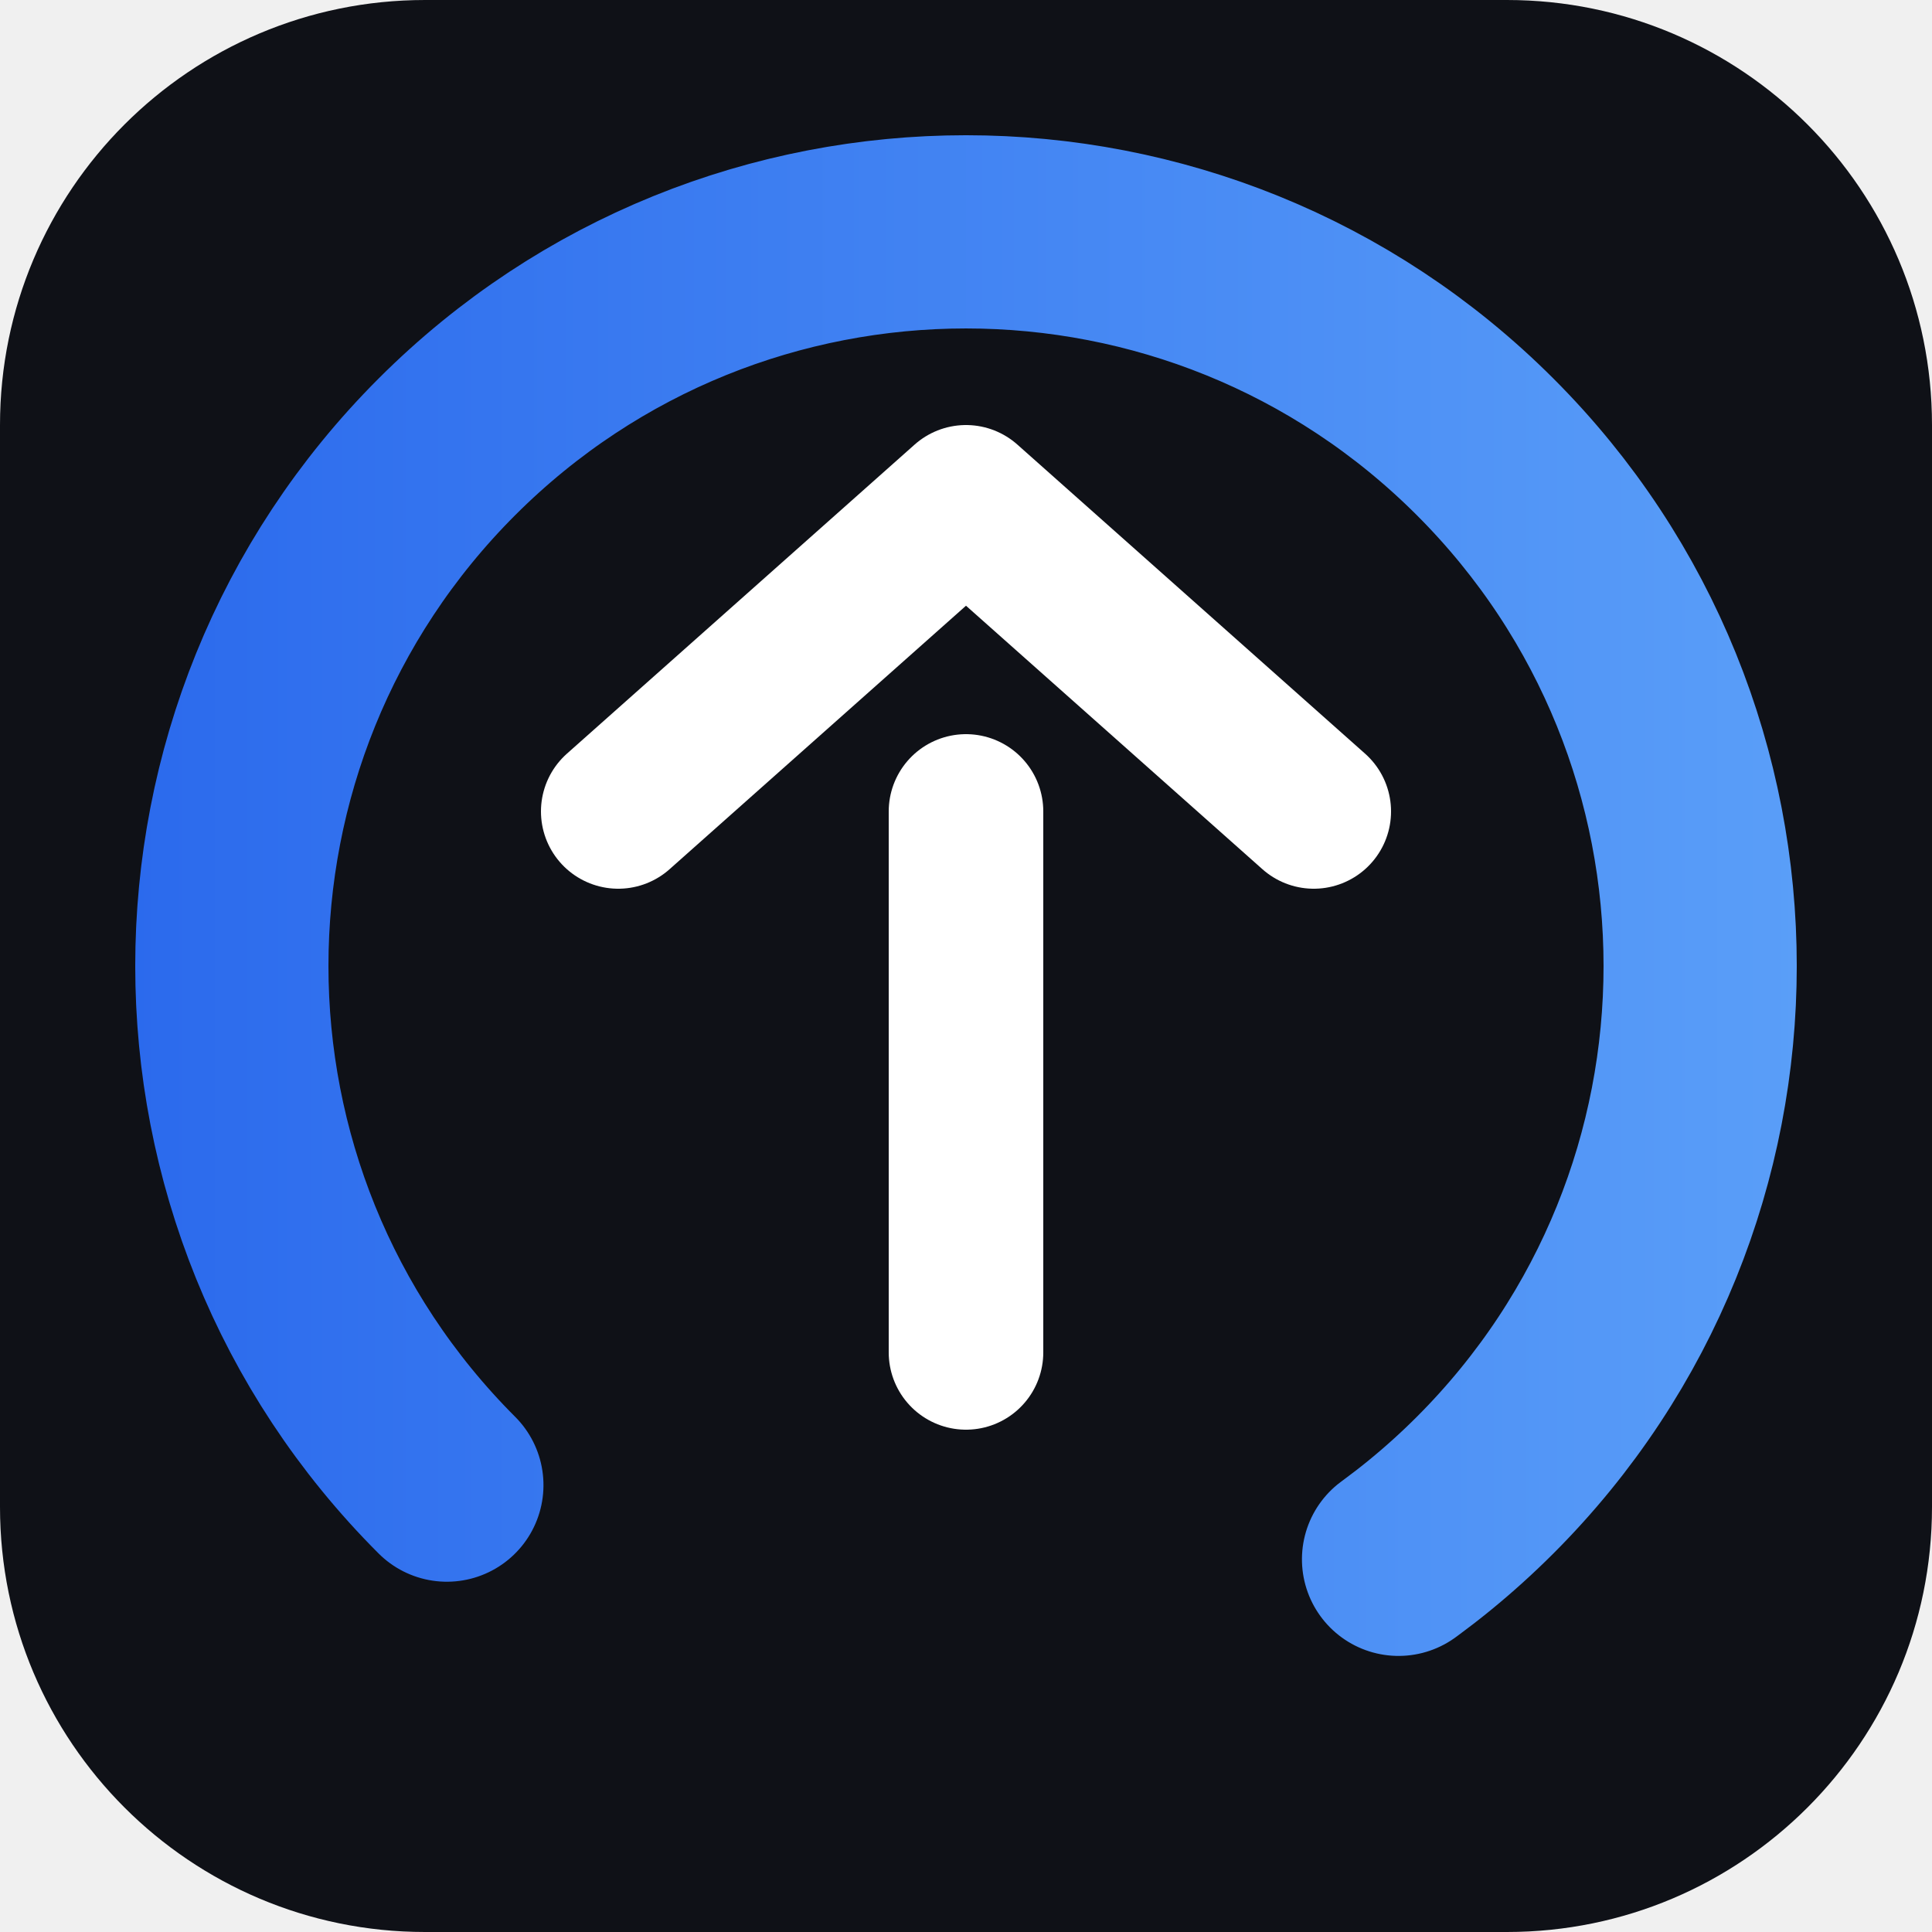
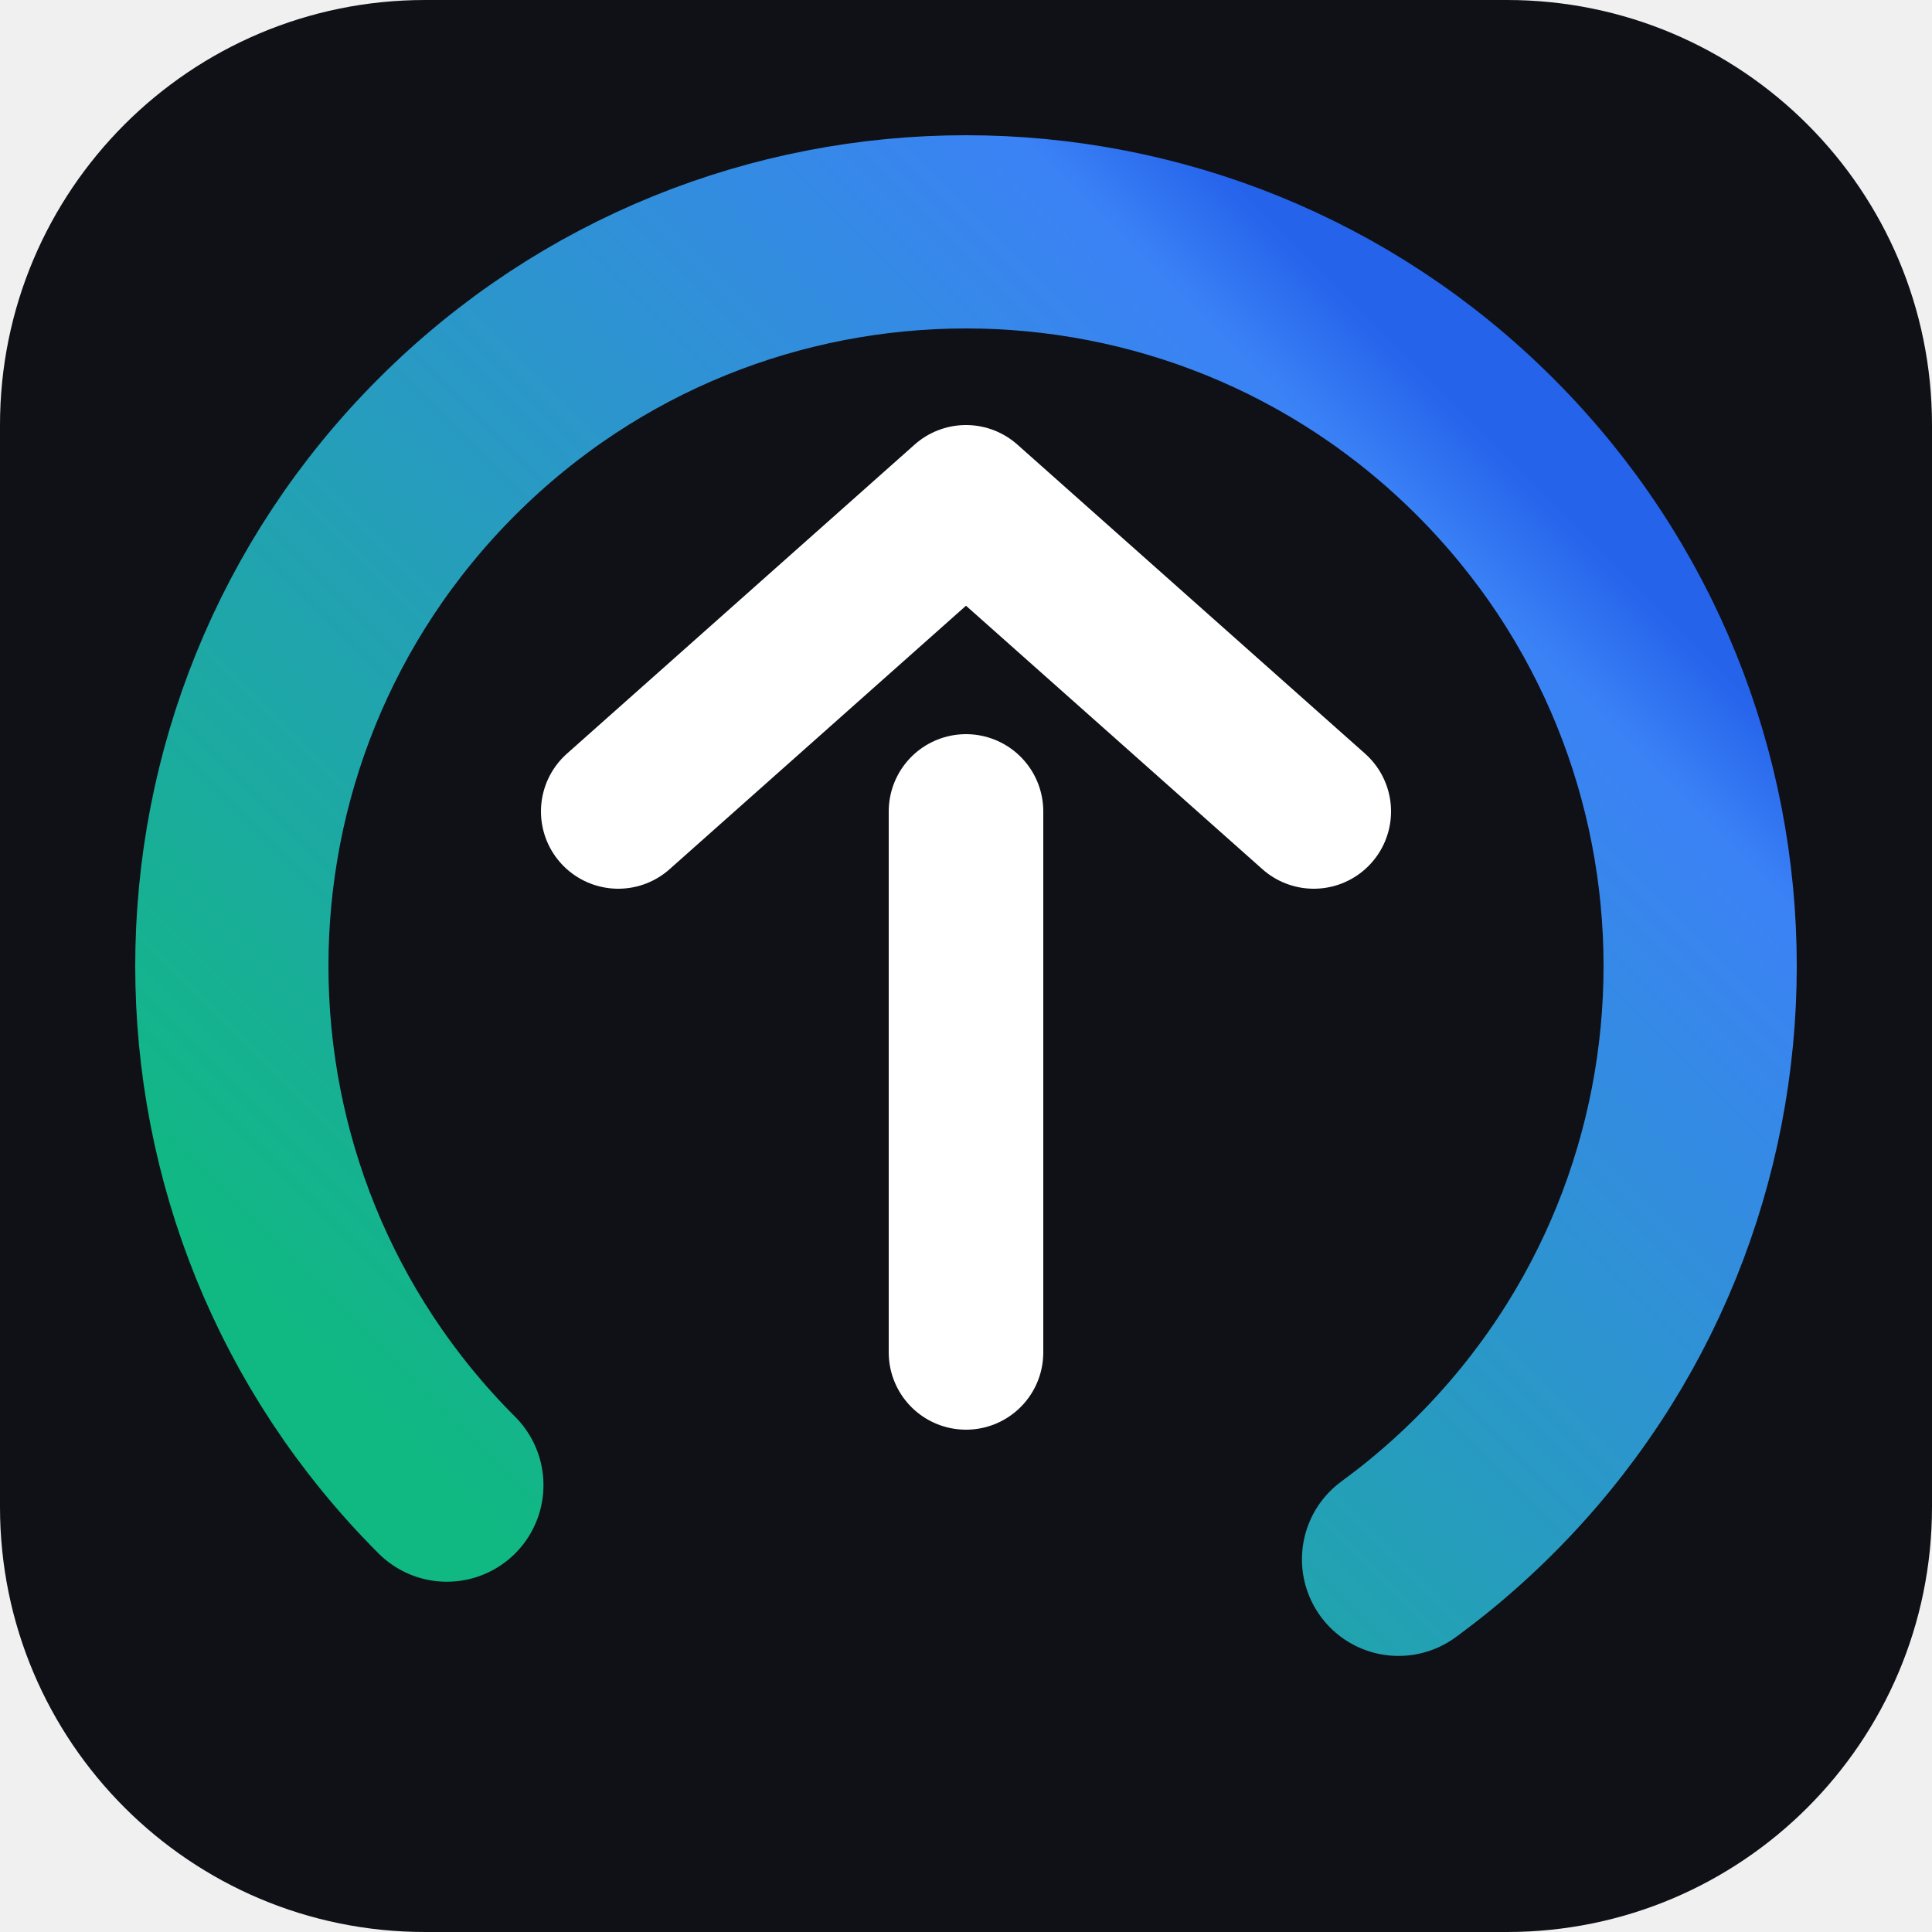
- <svg xmlns="http://www.w3.org/2000/svg" viewBox="0 0 100 100" fill="none">
+ <svg xmlns="http://www.w3.org/2000/svg" width="512" height="512" viewBox="0 0 100 100" fill="none">
  <defs>
-     <linearGradient id="blueGrad" x1="0%" y1="0%" x2="100%" y2="100%">
-       <stop offset="0%" stop-color="#60a5fa" />
-       <stop offset="100%" stop-color="#2563eb" />
+     <linearGradient id="ultraEcoGrad" x1="100%" y1="50%" x2="0%" y2="50%"> {/* Right to Left */}
+       <stop offset="0%" stop-color="#10b981" />   {/* Emerald Green */}
+       <stop offset="92%" stop-color="#3b82f6" />  {/* Almost entirely Green now */}
+       <stop offset="100%" stop-color="#2563eb" /> {/* Just a sliver of Blue Tail */}
    </linearGradient>
  </defs>
  
-   {/* 1. Background Container (For App Icon contrast on phones) */}
+   {/* Dark Background */}
  <rect width="100" height="100" rx="22" fill="#0F1117" />

-   {/* 2. The "Gauge" Ring */}
-   <circle cx="50" cy="50" r="38" stroke="url(#blueGrad)" stroke-width="10" stroke-linecap="round" stroke-dasharray="185" stroke-dashoffset="0" transform="rotate(135 50 50)" />
+   {/* The Gauge Ring */}
+   <circle cx="50" cy="50" r="38" stroke="url(#ultraEcoGrad)" stroke-width="10" stroke-linecap="round" stroke-dasharray="185" stroke-dashoffset="0" transform="rotate(135 50 50)" />
  
-   {/* 3. The New "Ascending T" */}
+   {/* The Ascending T */}
  <g stroke="white" stroke-width="8" stroke-linecap="round" stroke-linejoin="round">
-     {/* The Stem of the T */}
    <path d="M50 70 V42" />
-     {/* The Crossbar of the T forming the Arrowhead */}
    <path d="M32 42 L50 26 L68 42" />
  </g>
</svg>
